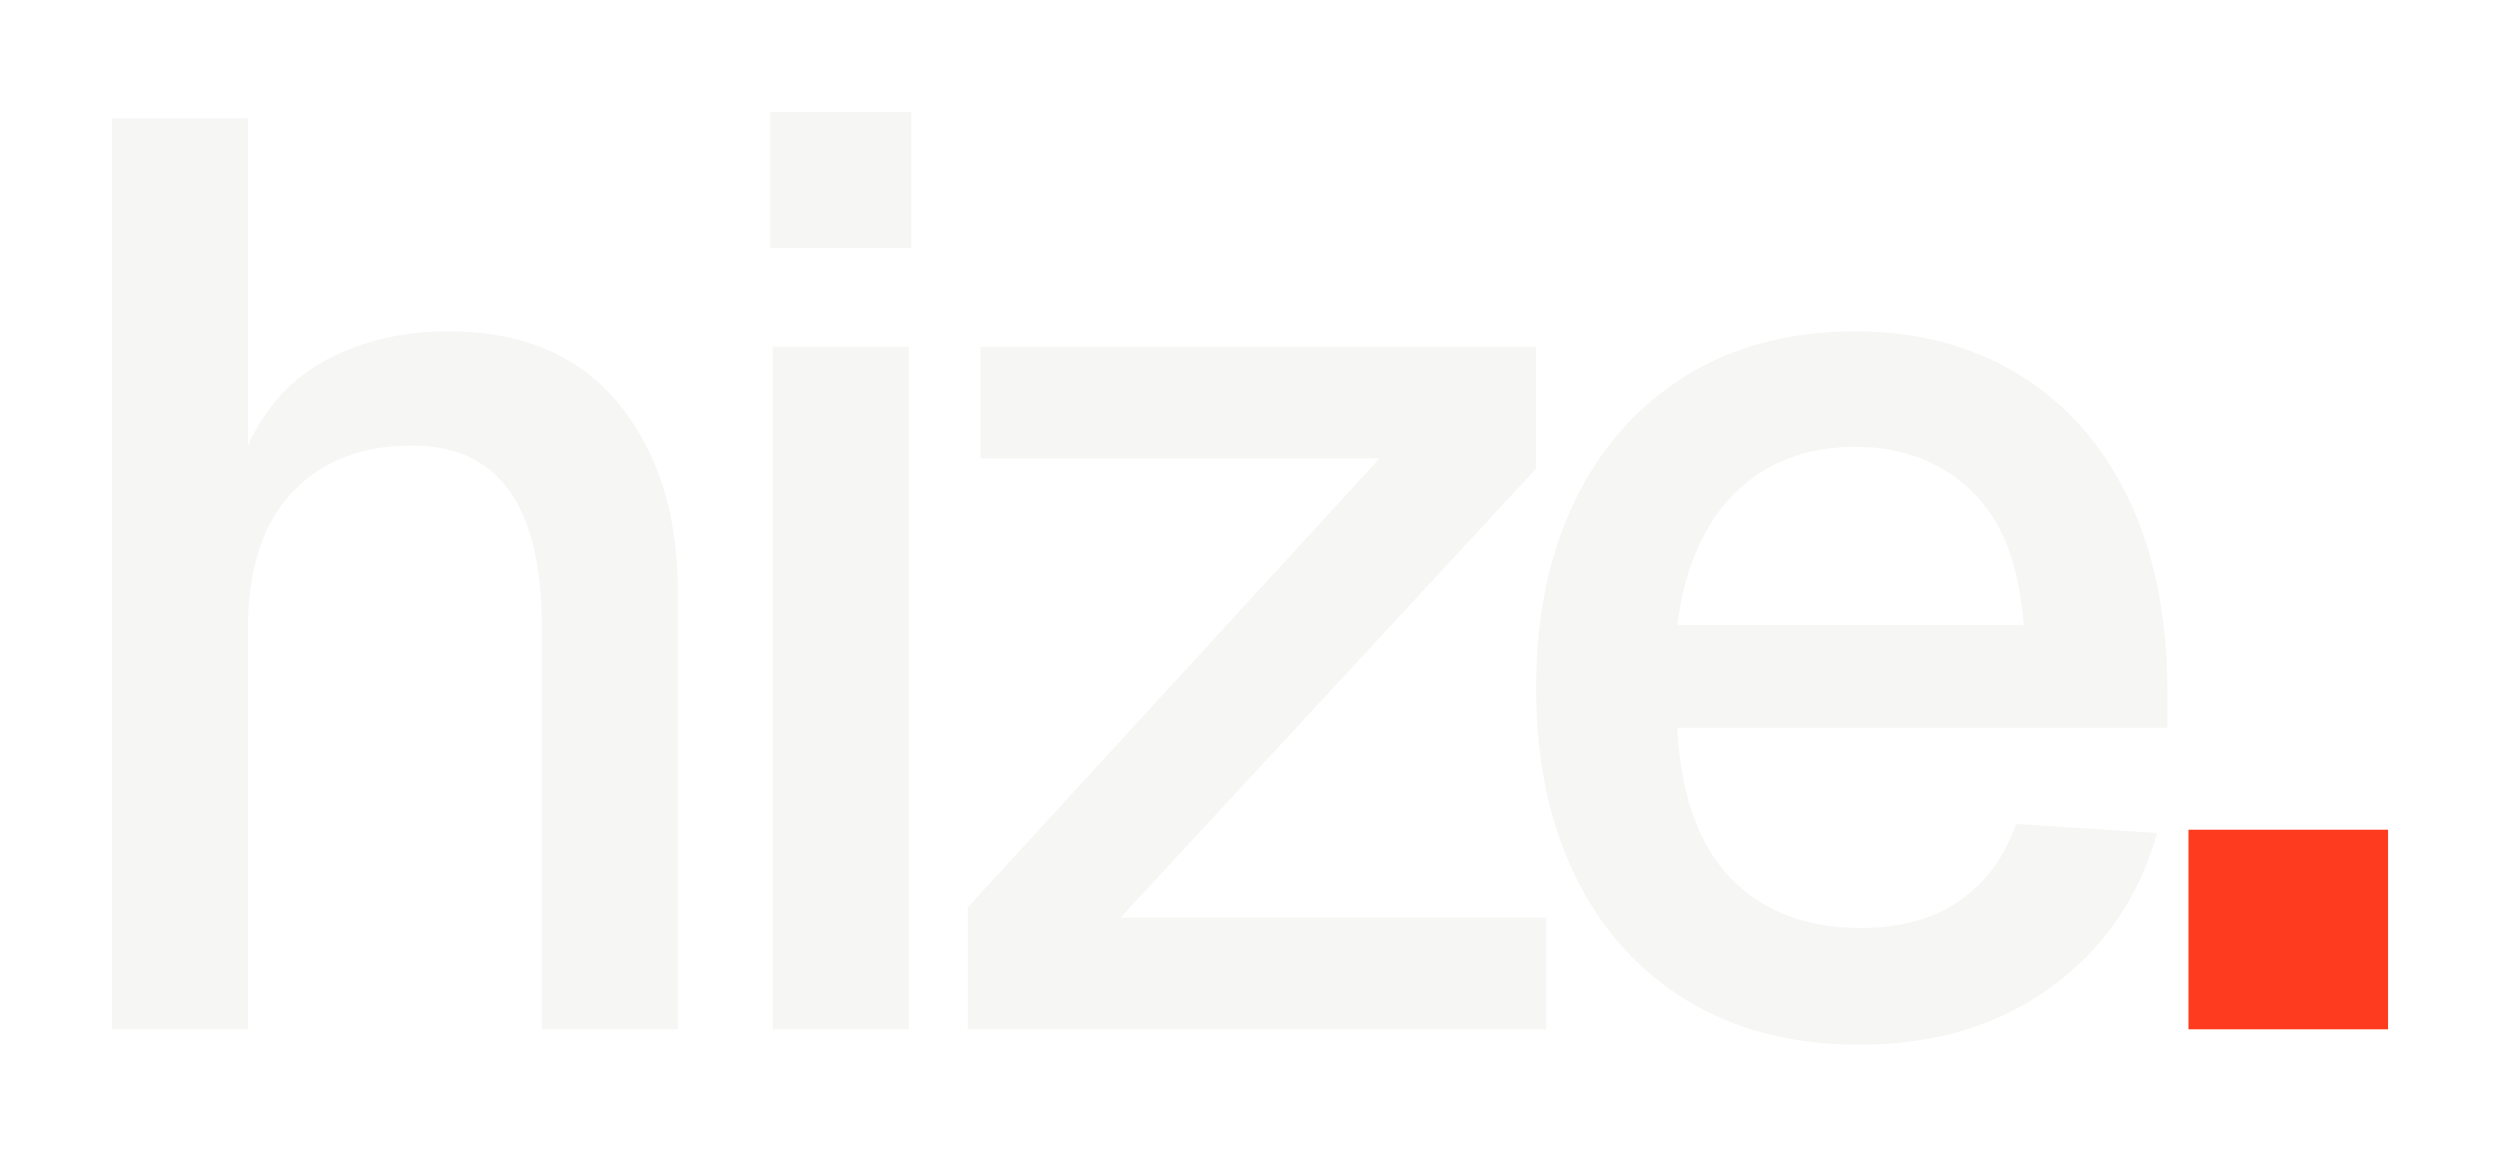
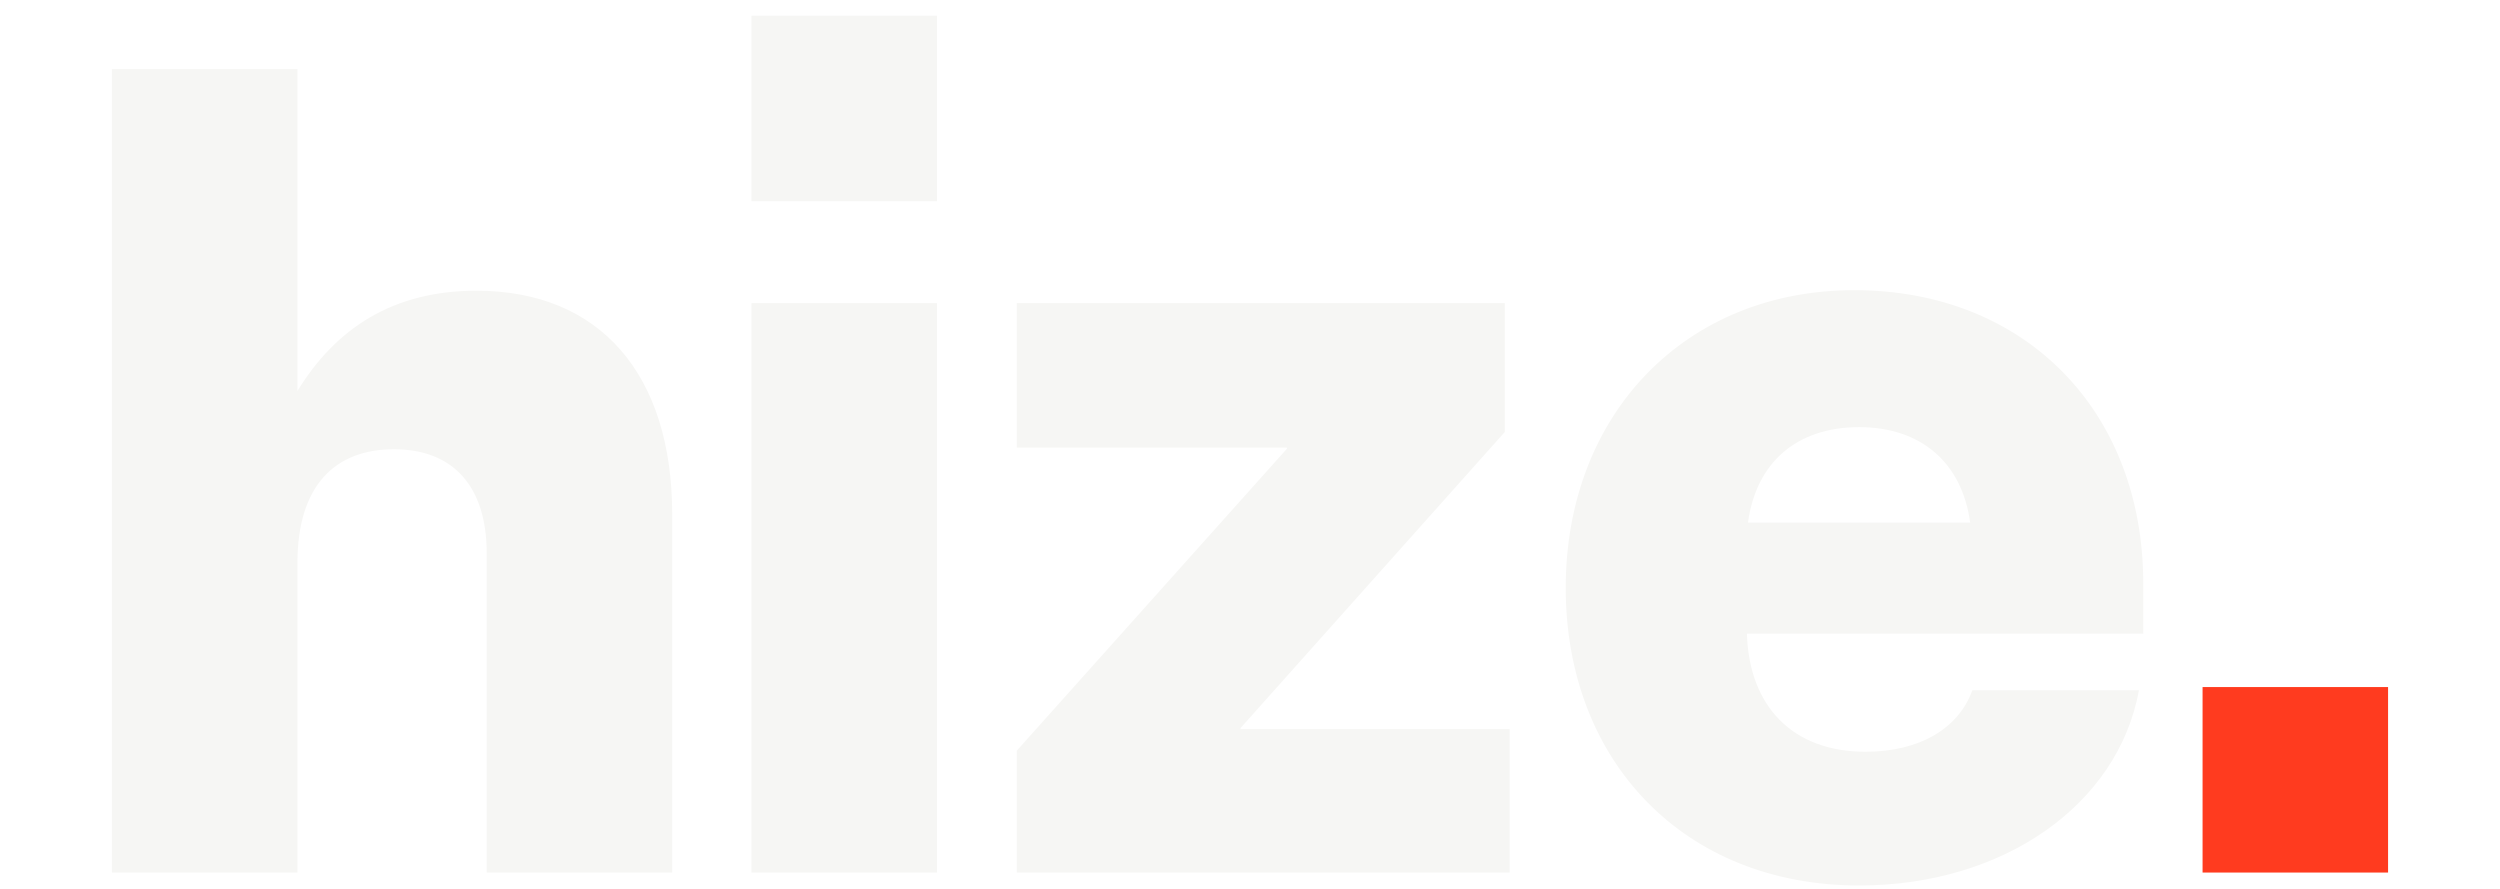
- <svg xmlns="http://www.w3.org/2000/svg" viewBox="0 0 1948.48 901.48" width="1948.48" height="901.48">
-   <g transform="translate(12.24 802.24)">
-     <path id="wordmark" fill="#F6F6F4" d="M75.0 0.0V-710.0H181.0V-455.0Q202.0 -501.0 243.5 -522.5Q285.0 -544.0 337.0 -544.0Q424.0 -544.0 470.0 -487.5Q516.0 -431.0 516.0 -342.0V0.0H410.0V-314.0Q410.0 -455.0 309.0 -455.0Q250.0 -455.0 215.5 -418.5Q181.0 -382.0 181.0 -312.0V0.0ZM590.0 0.0V-532.0H696.0V0.0ZM588.0 -609.0V-715.0H698.0V-609.0ZM742.0 0.0V-95.0L1063.0 -445.0H752.0V-532.0H1185.0V-437.0L861.0 -87.0H1193.0V0.0ZM1437.0 12.0Q1359.0 12.0 1302.5 -22.5Q1246.0 -57.0 1215.5 -119.5Q1185.0 -182.0 1185.0 -266.0Q1185.0 -350.0 1215.5 -412.5Q1246.0 -475.0 1302.0 -509.5Q1358.0 -544.0 1434.0 -544.0Q1506.0 -544.0 1561.0 -510.5Q1616.0 -477.0 1646.5 -414.0Q1677.0 -351.0 1677.0 -262.0V-235.0H1295.0Q1299.0 -157.0 1336.5 -118.0Q1374.0 -79.0 1438.0 -79.0Q1485.0 -79.0 1515.5 -100.5Q1546.0 -122.0 1559.0 -160.0L1669.0 -153.0Q1648.0 -78.0 1586.5 -33.0Q1525.0 12.0 1437.0 12.0ZM1295.0 -315.0H1565.0Q1560.0 -386.0 1524.0 -420.0Q1488.0 -454.0 1434.0 -454.0Q1377.0 -454.0 1340.5 -418.5Q1304.0 -383.0 1295.0 -315.0Z" />
-     <rect id="period" x="1693.44" y="-155.56" width="155.56" height="155.56" fill="#FF3B1F" />
+ <svg xmlns="http://www.w3.org/2000/svg" viewBox="0 0 1948.48 692.30" width="1948.48" height="692.30">
+   <g transform="translate(12.24 680.06)">
+     <g transform="translate(34.653 0) scale(0.42028)">
+       <path id="wordmark" fill="#F6F6F4" d="M440 -574C440 -718 510 -785 619 -785C728 -785 791 -717 791 -592V0H1135V-664C1135 -924 1001 -1079 772 -1079C617 -1079 511 -1009 440 -893V-1490H96V0H440Z M1282 0H1626V-1056H1282Z M1774 0H2688V-266H2189V-268L2679 -817V-1056H1774V-788H2275V-786L1774 -226Z M3336 24C3603 24 3816 -125 3855 -338H3546C3521 -268 3449 -224 3348 -224C3212 -224 3132 -309 3128 -443H3863V-536C3863 -856 3644 -1080 3327 -1080C3014 -1080 2792 -850 2792 -528C2792 -206 3012 24 3336 24ZM3130 -649C3145 -760 3220 -826 3336 -826C3451 -826 3527 -760 3542 -649Z" />
+       <rect x="1282" y="-1589" width="344" height="344" fill="#F6F6F4" />
+       <rect id="period" x="3973" y="-344" width="344" height="344" fill="#FF3B1F" />
+     </g>
  </g>
</svg>
